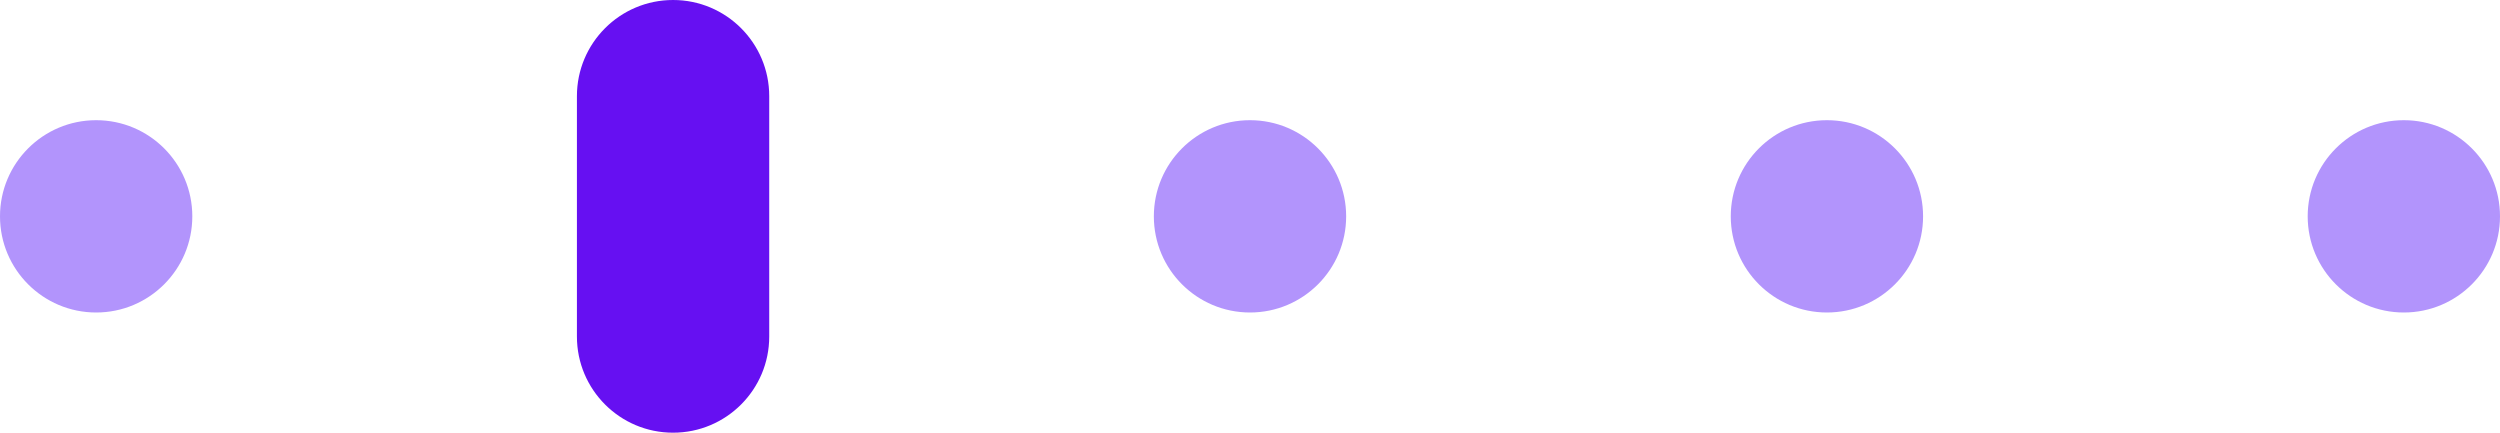
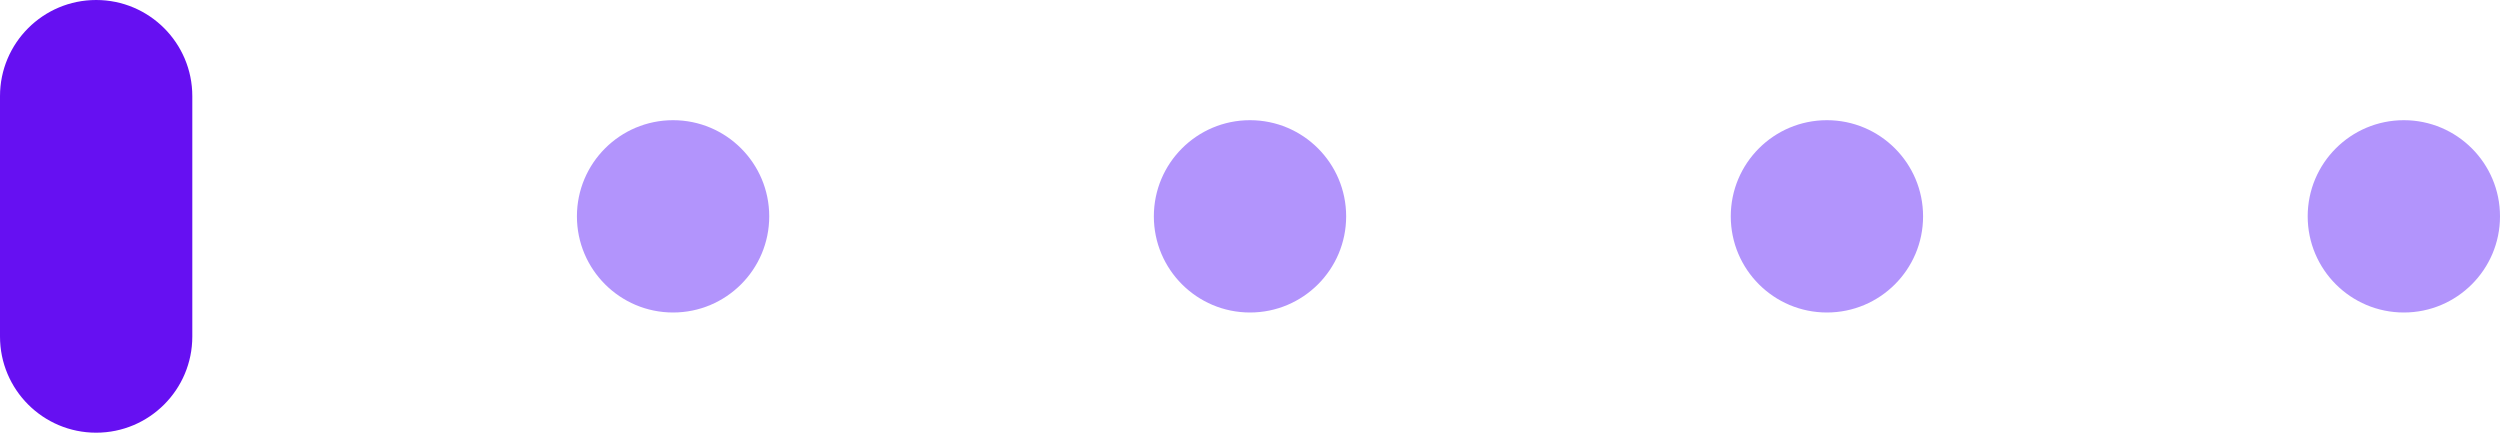
<svg xmlns="http://www.w3.org/2000/svg" width="104" height="18" viewBox="0 0 104 18" fill="none">
-   <circle cx="4" cy="9" r="4" fill="#B294FC" />
+   <circle cx="100" cy="9" r="4" fill="#B294FC" />
+   <circle cx="28" cy="9" r="4" fill="#B294FC" />
  <circle cx="52" cy="9" r="4" fill="#B294FC" />
  <circle cx="76" cy="9" r="4" fill="#B294FC" />
-   <circle cx="100" cy="9" r="4" fill="#B294FC" />
-   <rect x="24" width="8" height="18" rx="4" fill="#6610F2" />
+   <rect width="8" height="18" rx="4" fill="#6610F2" />
</svg>
